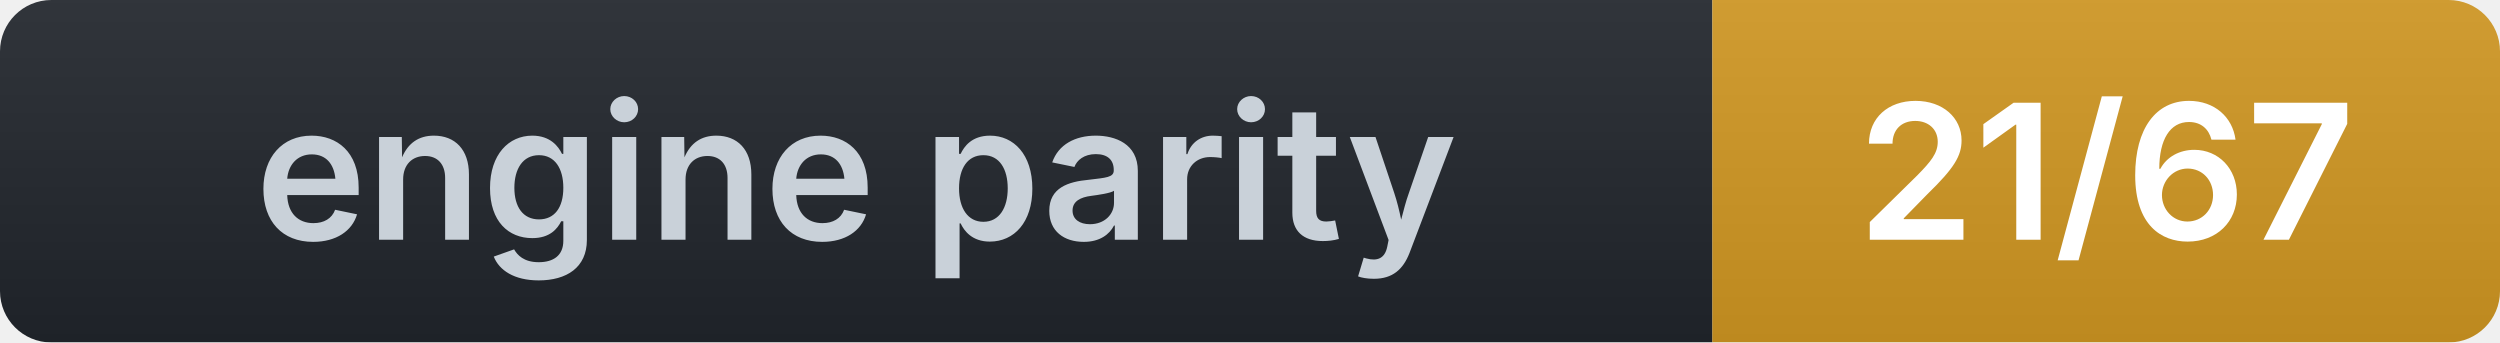
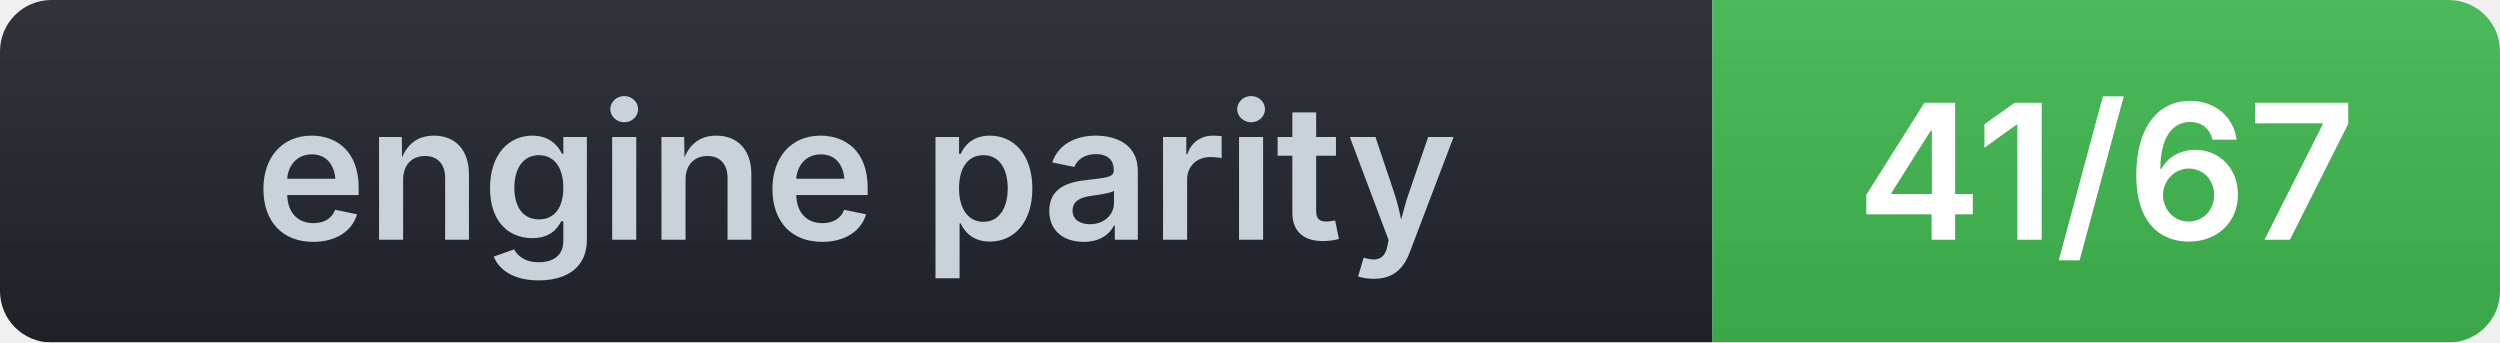
- <svg xmlns="http://www.w3.org/2000/svg" width="146" height="20" role="img" aria-label="engine parity: 21/67">
+ <svg xmlns="http://www.w3.org/2000/svg" width="146" height="20" role="img" aria-label="engine parity: 41/67">
  <linearGradient id="g" x2="0" y2="100%">
    <stop offset="0" stop-color="#bbb" stop-opacity=".1" />
    <stop offset="1" stop-opacity=".1" />
  </linearGradient>
  <mask id="m">
    <rect width="146" height="20" rx="3" fill="#fff" />
  </mask>
  <g mask="url(#m)">
    <rect width="100" height="20" fill="#21262d" />
-     <rect x="100" width="46" height="20" fill="#d29922" />
+     <rect x="100" width="46" height="20" fill="#3fb950" />
    <rect width="146" height="20" fill="url(#g)" />
  </g>
  <g fill="#fff" text-anchor="middle" font-family="system-ui, -apple-system, sans-serif" font-size="11" font-weight="600">
    <text x="50.0" y="14" fill="#c9d1d9">engine parity</text>
-     <text x="123.0" y="14">21/67</text>
+     <text x="123.0" y="14">41/67</text>
  </g>
</svg>
